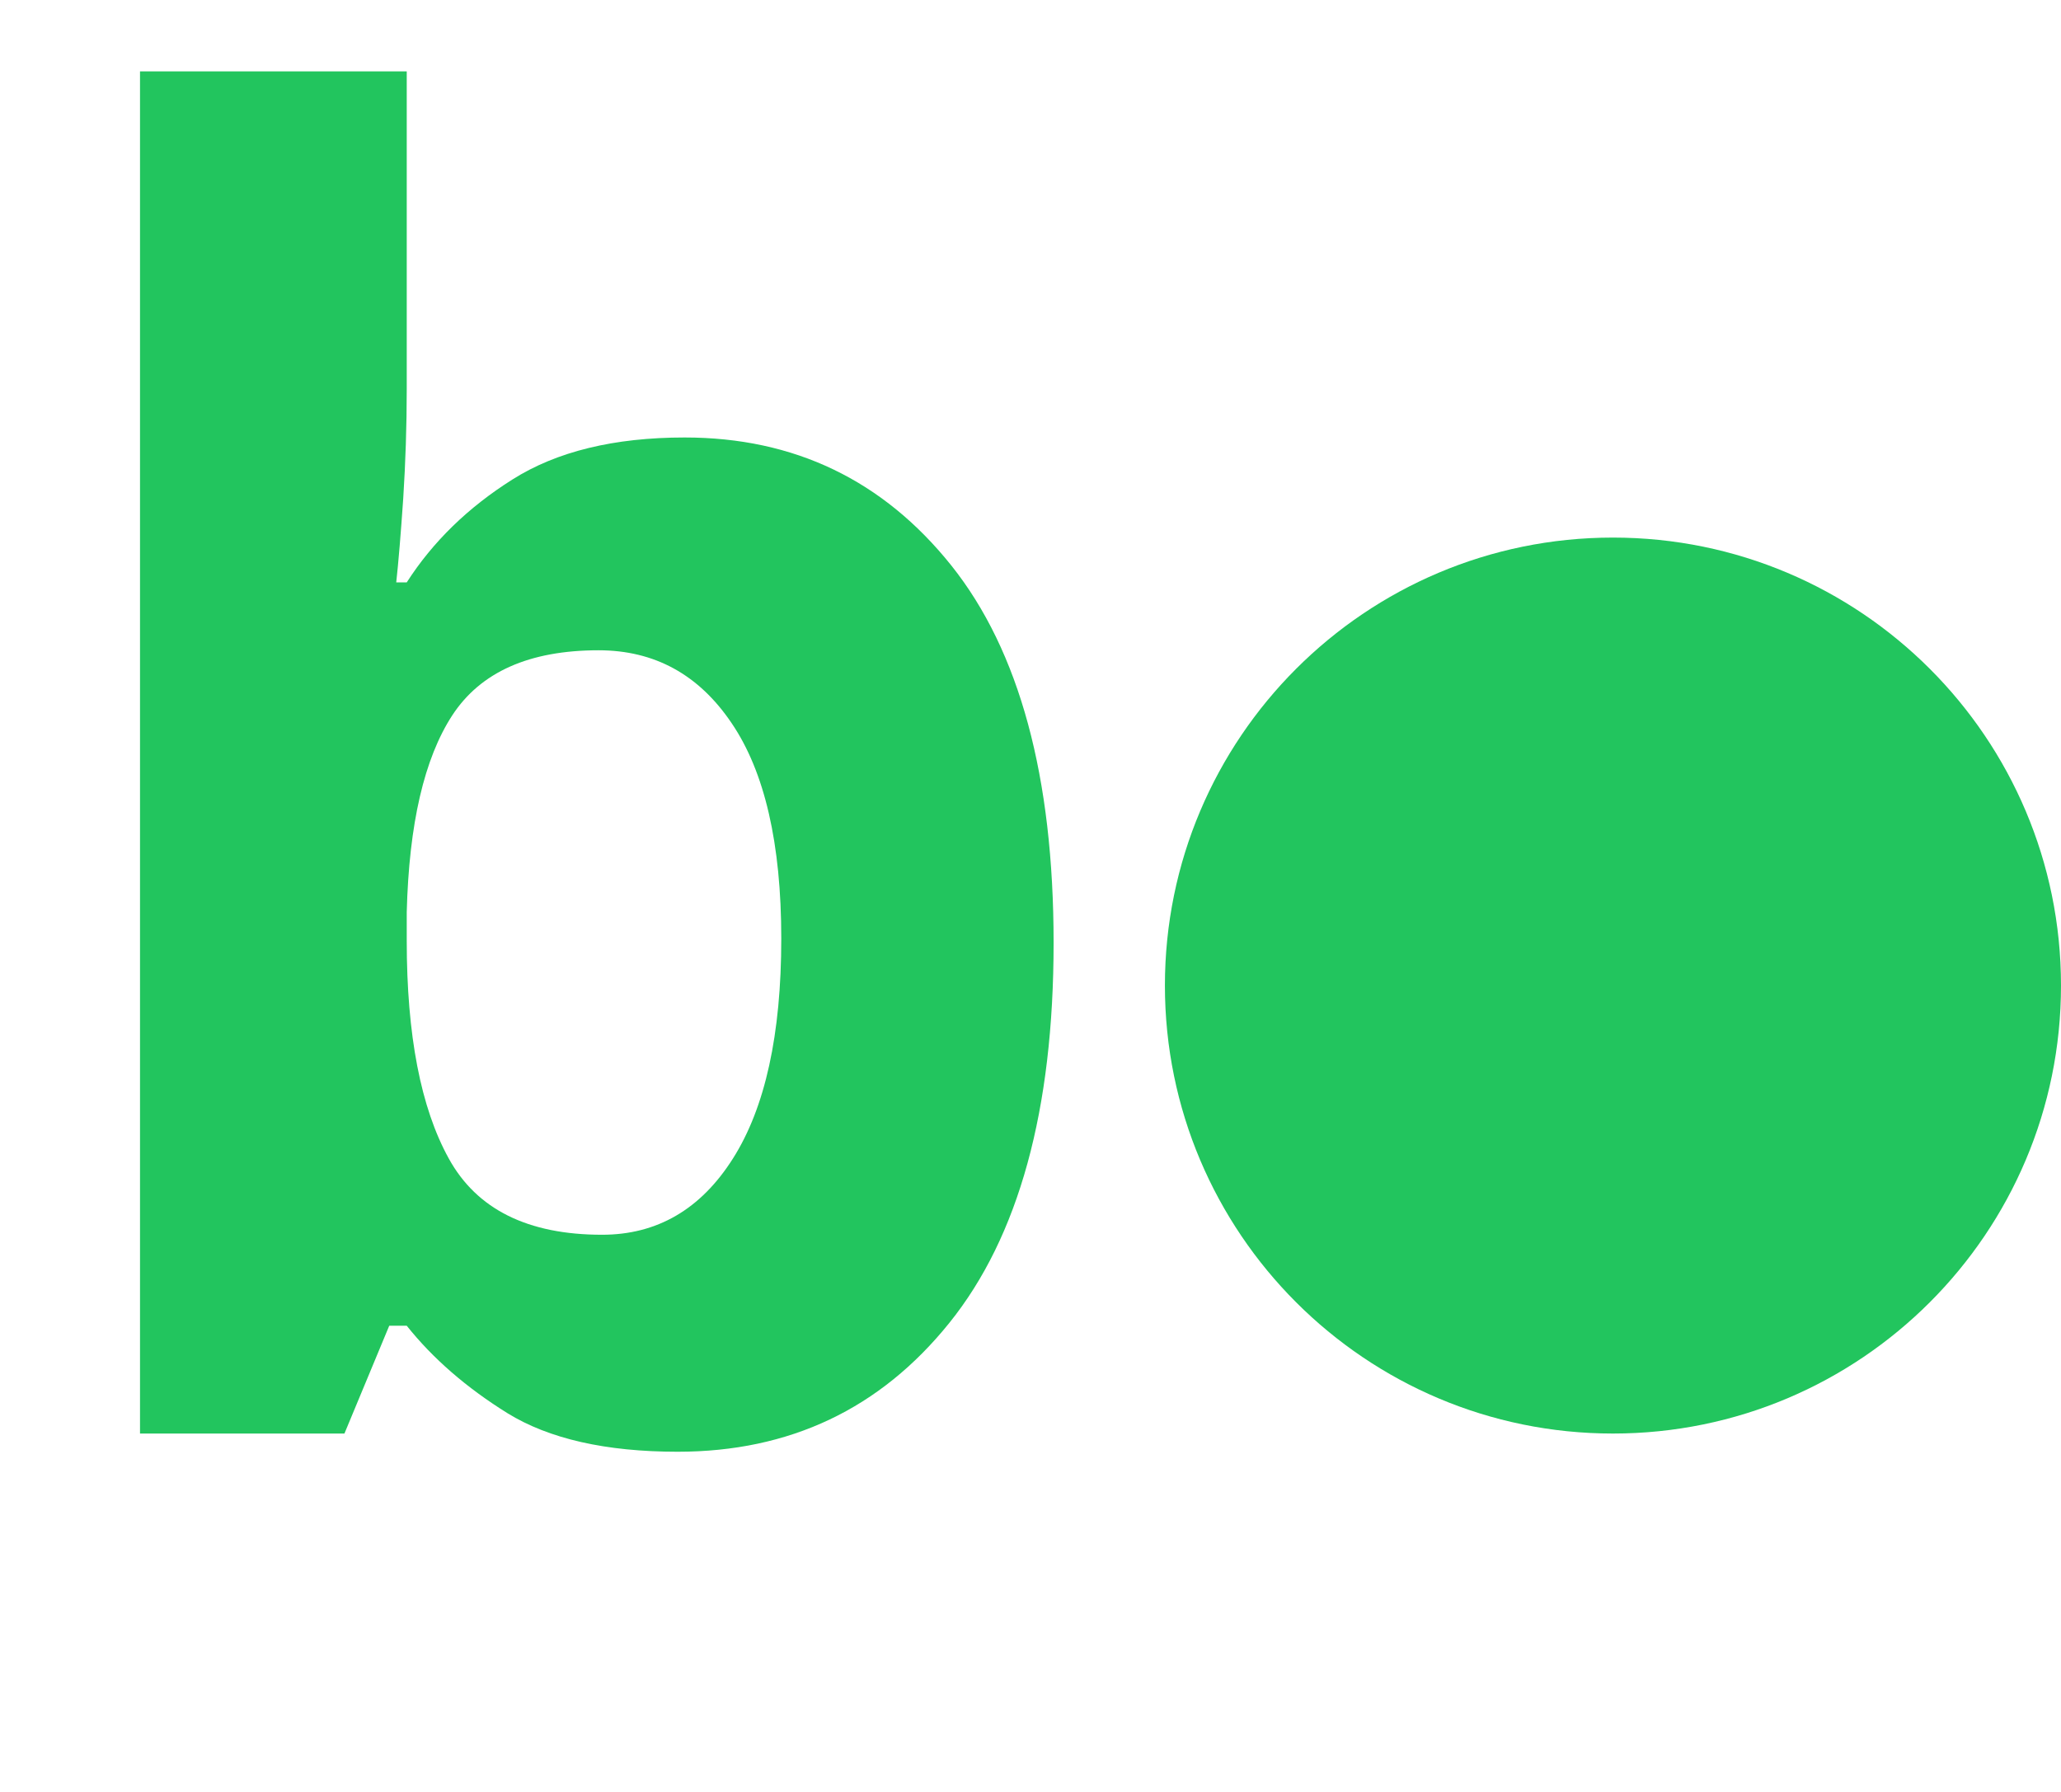
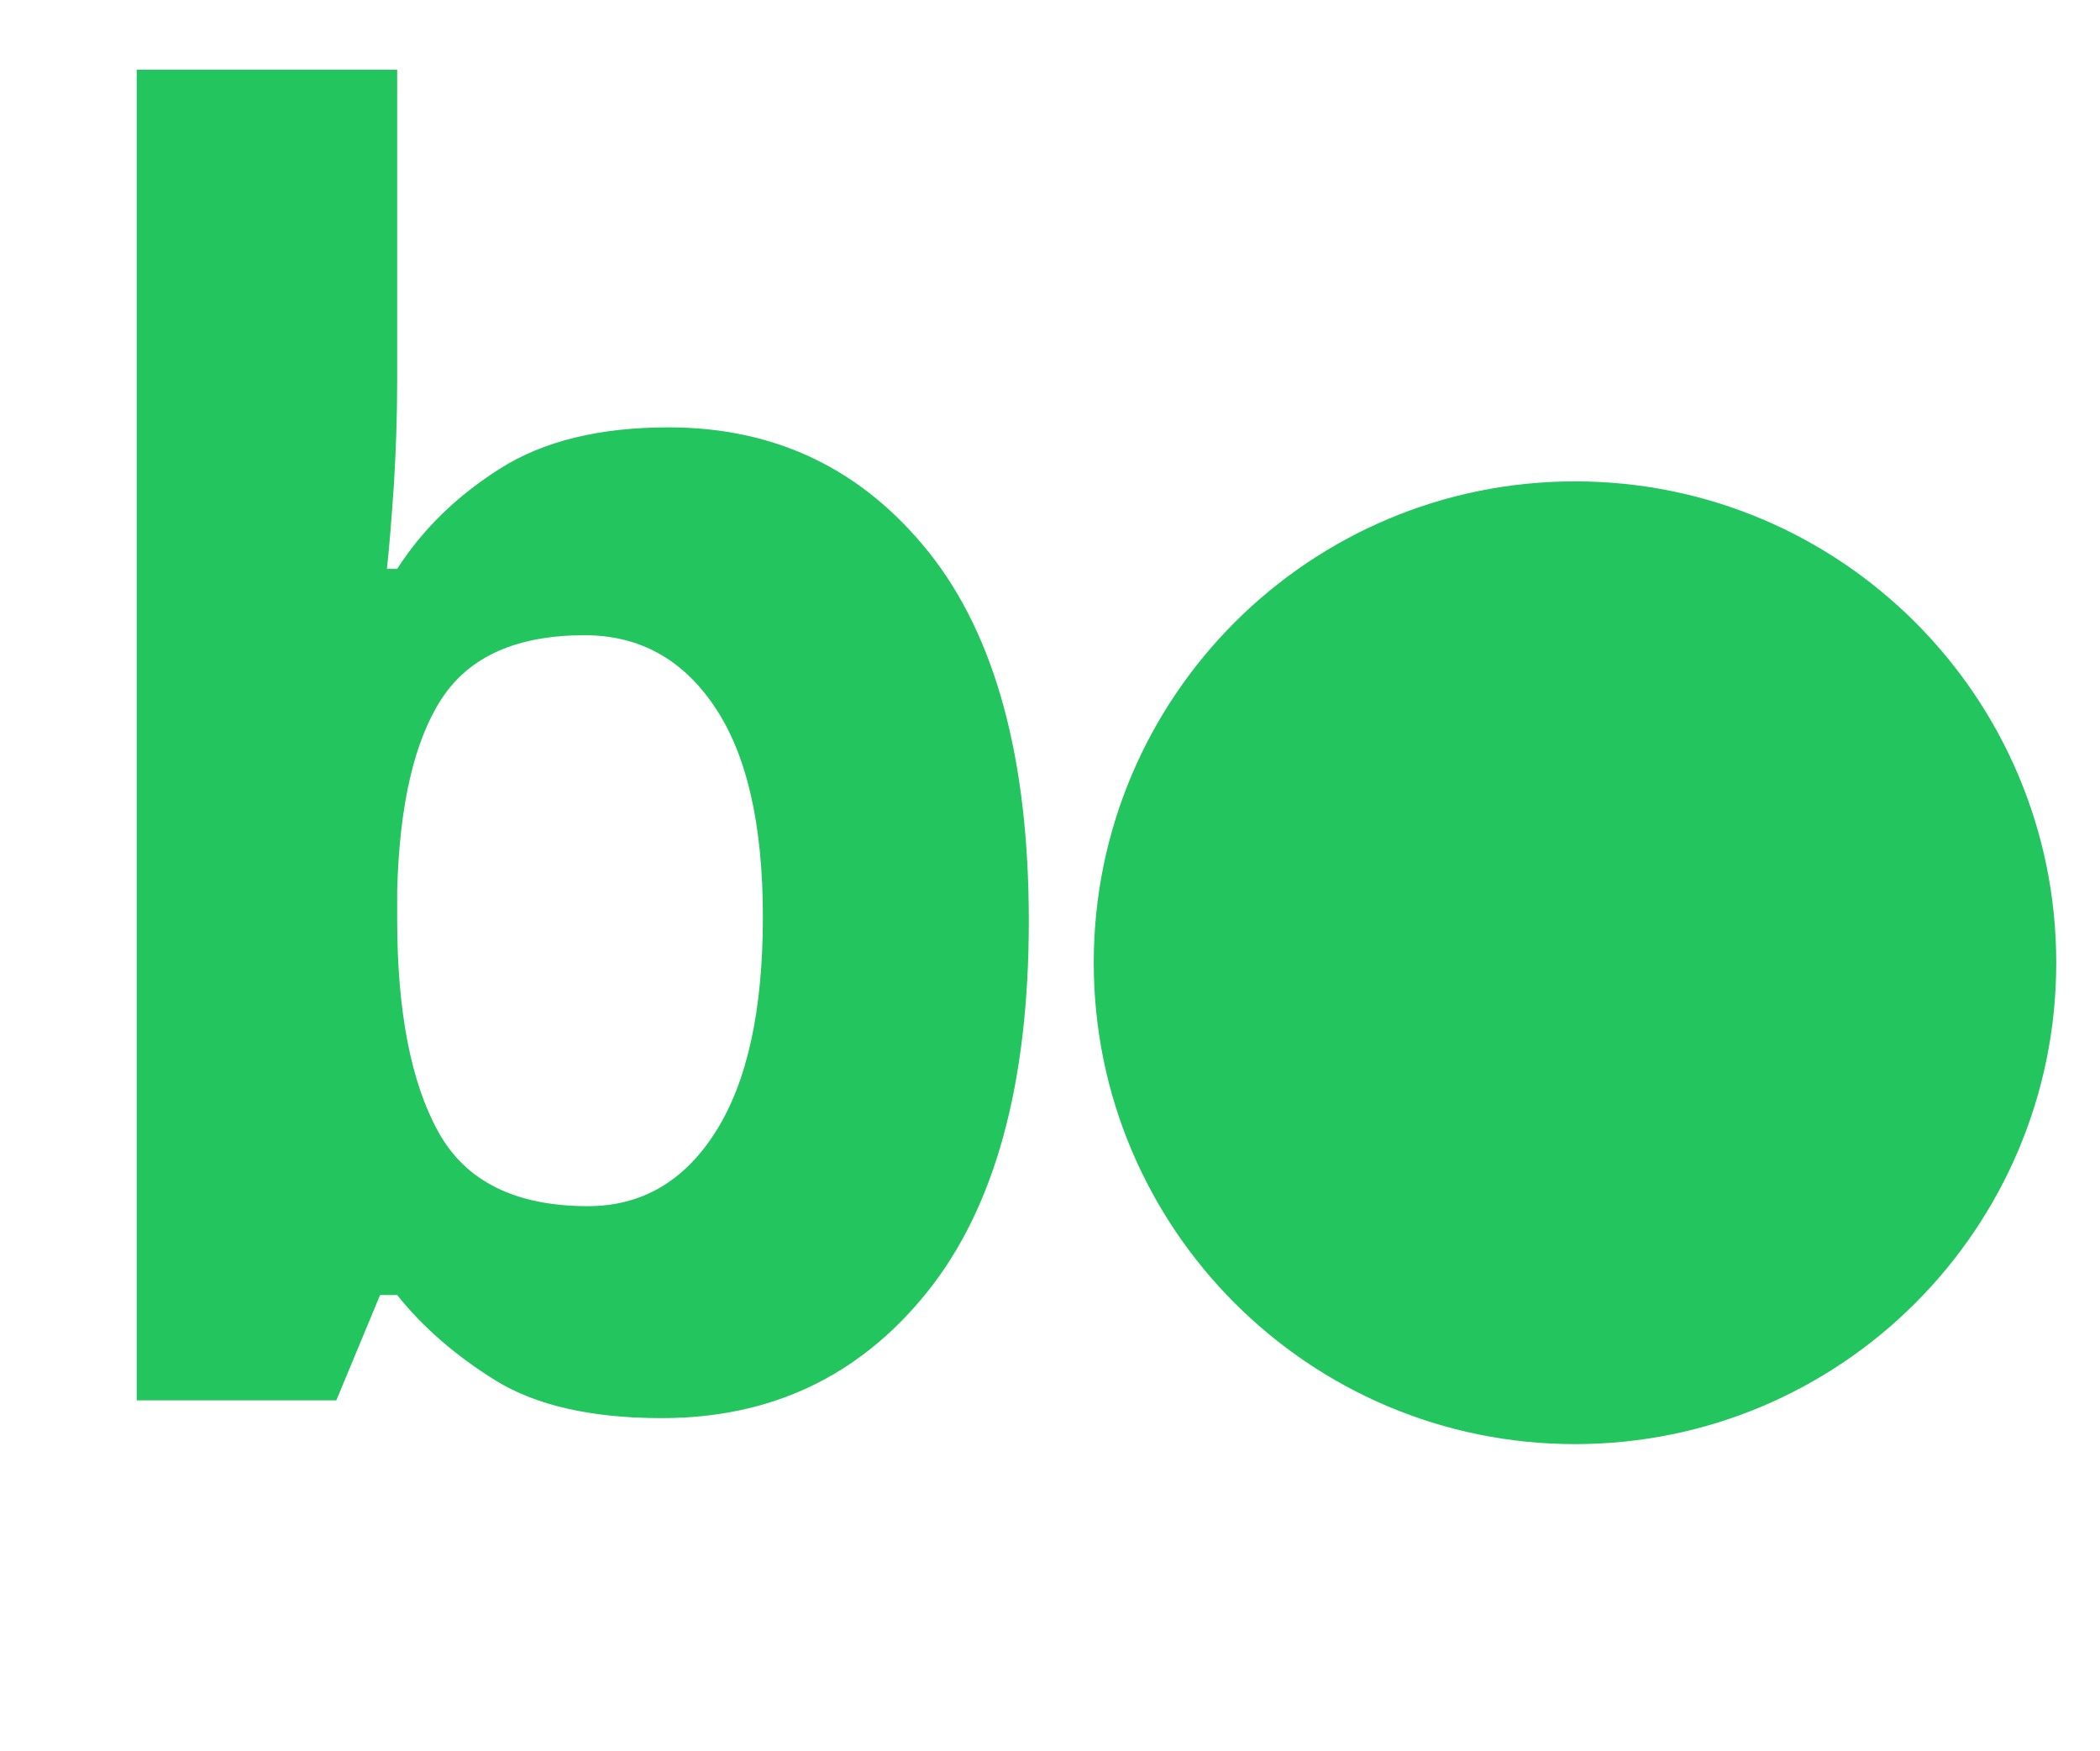
- <svg xmlns="http://www.w3.org/2000/svg" viewBox="0 0 46 40">
+ <svg xmlns="http://www.w3.org/2000/svg" viewBox="0 0 48 40">
  <text x="0" y="32" font-family="Space Grotesk, system-ui, sans-serif" font-weight="700" font-size="40" fill="#22c55e">b</text>
-   <circle cx="36" cy="22" r="10" fill="#22c55e" />
+   <circle cx="36" cy="22" r="11" fill="#22c55e" />
</svg>
